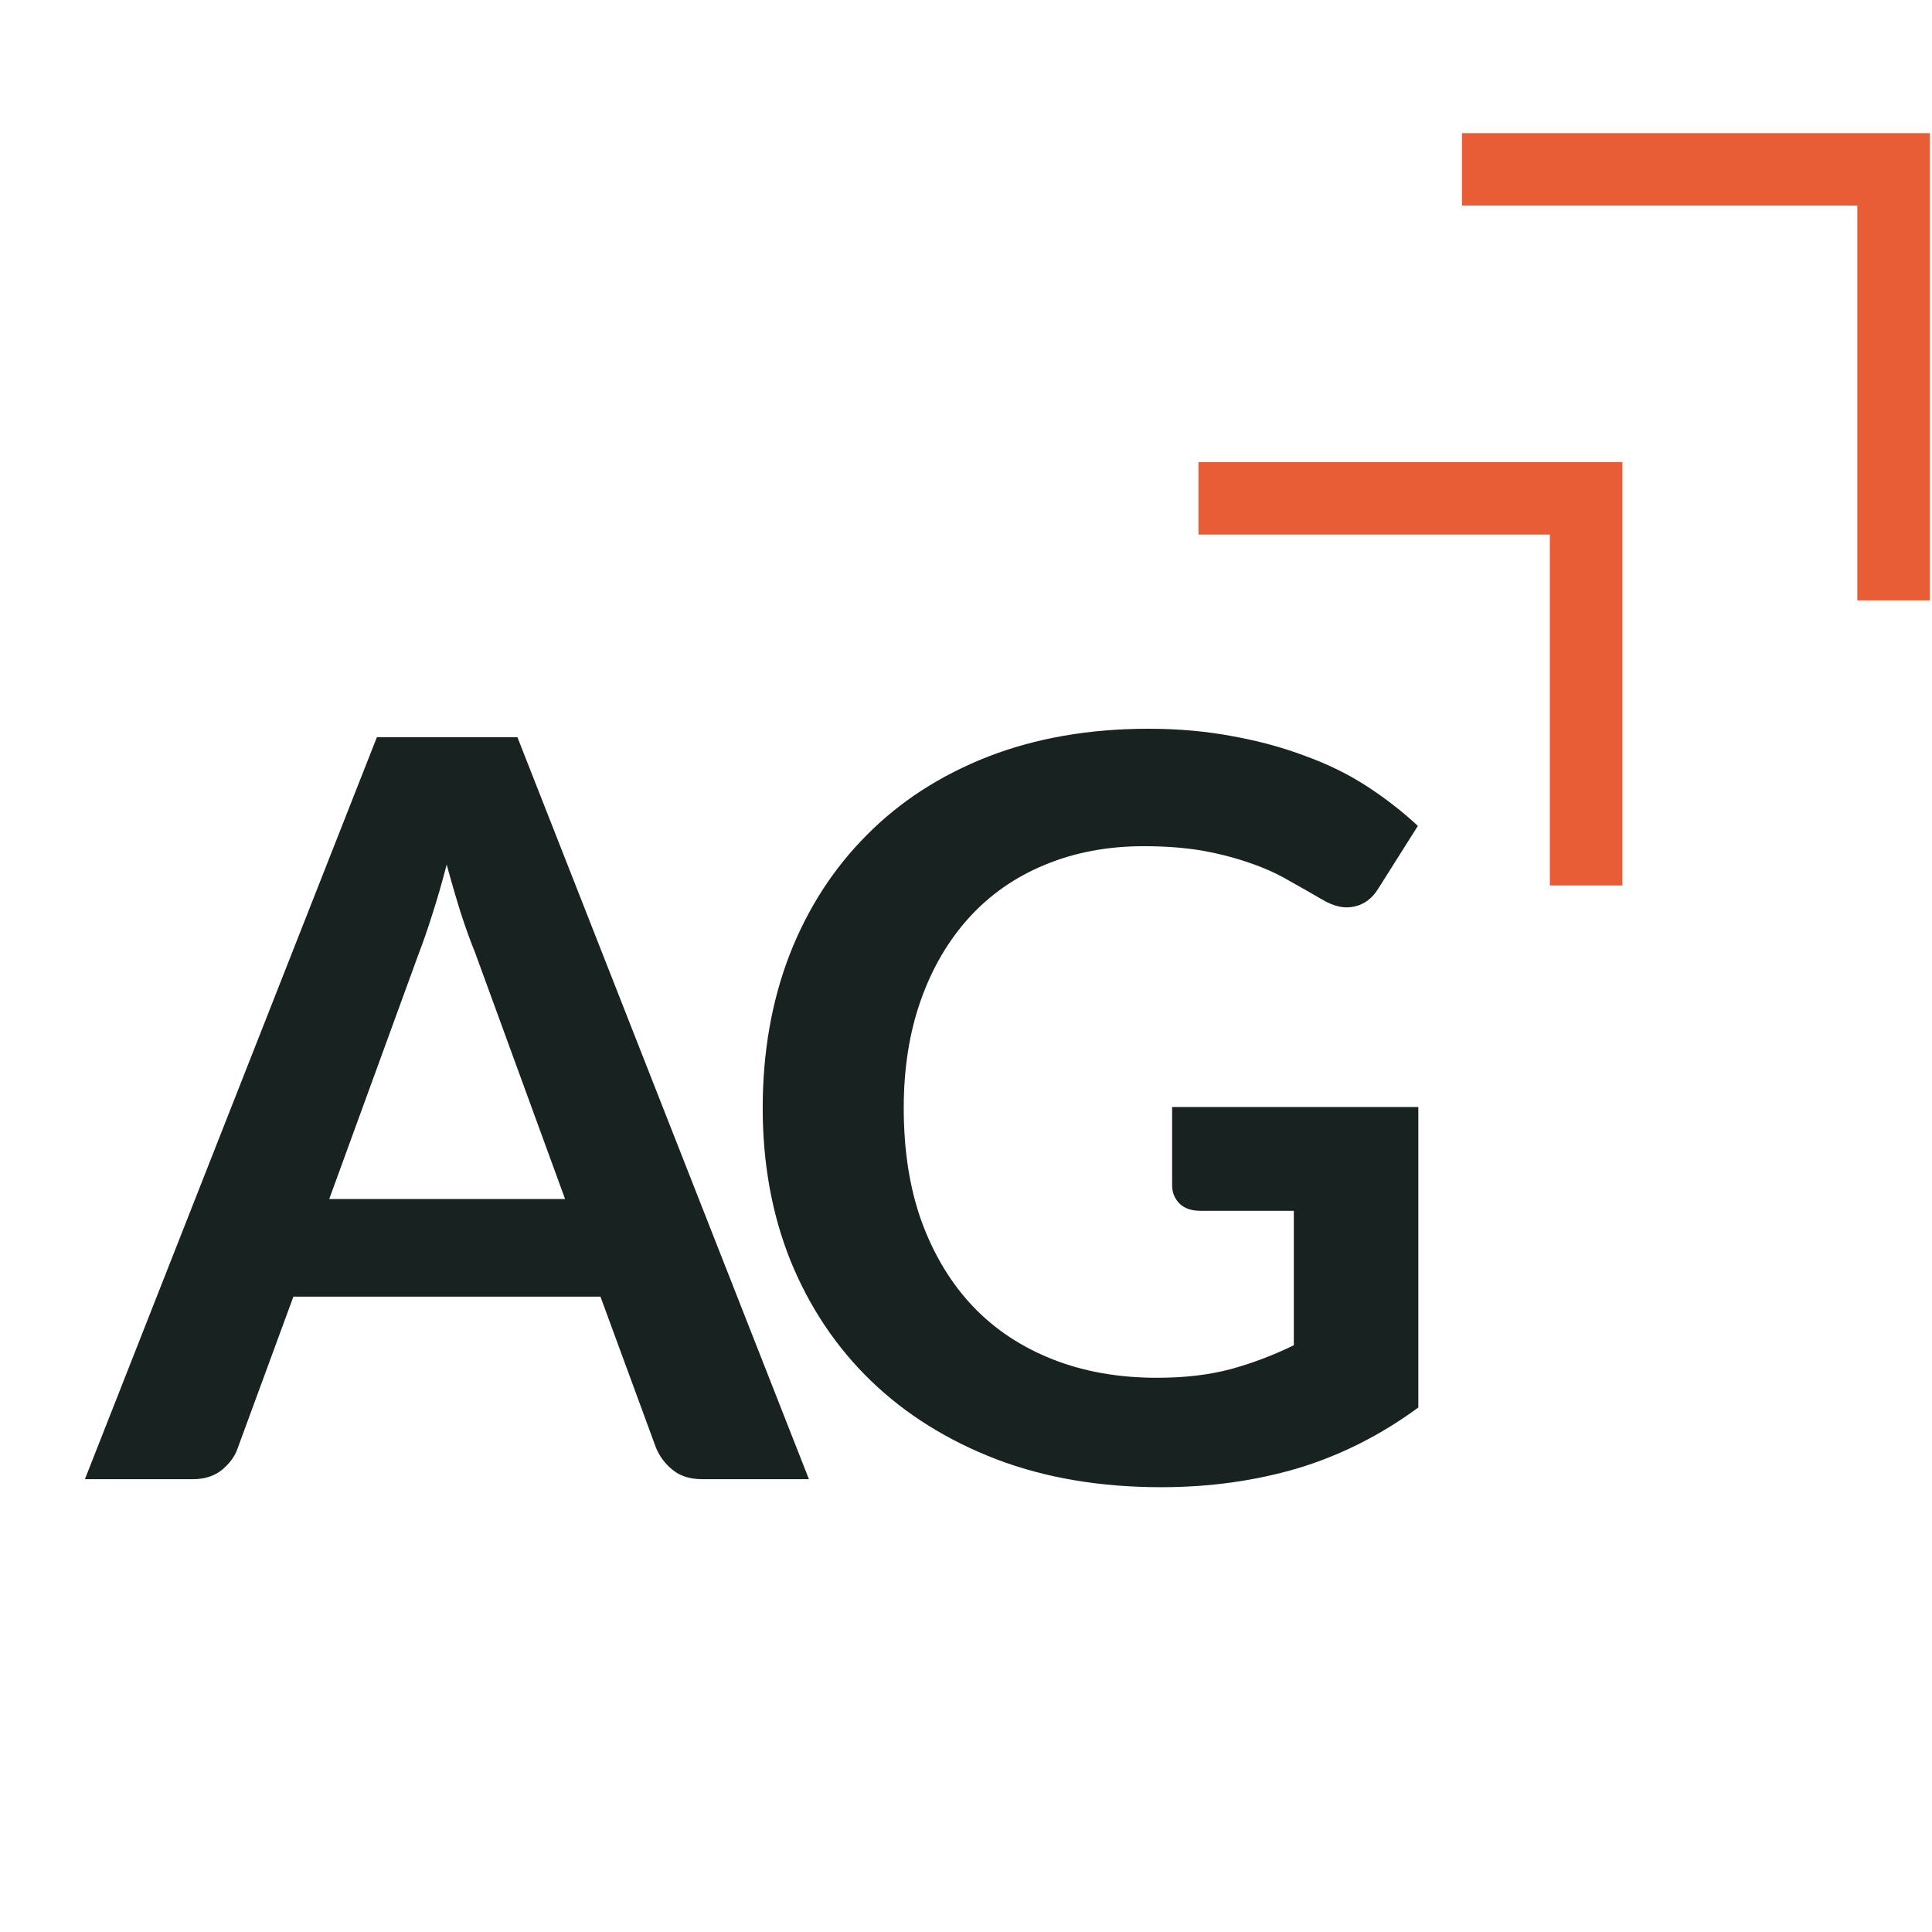
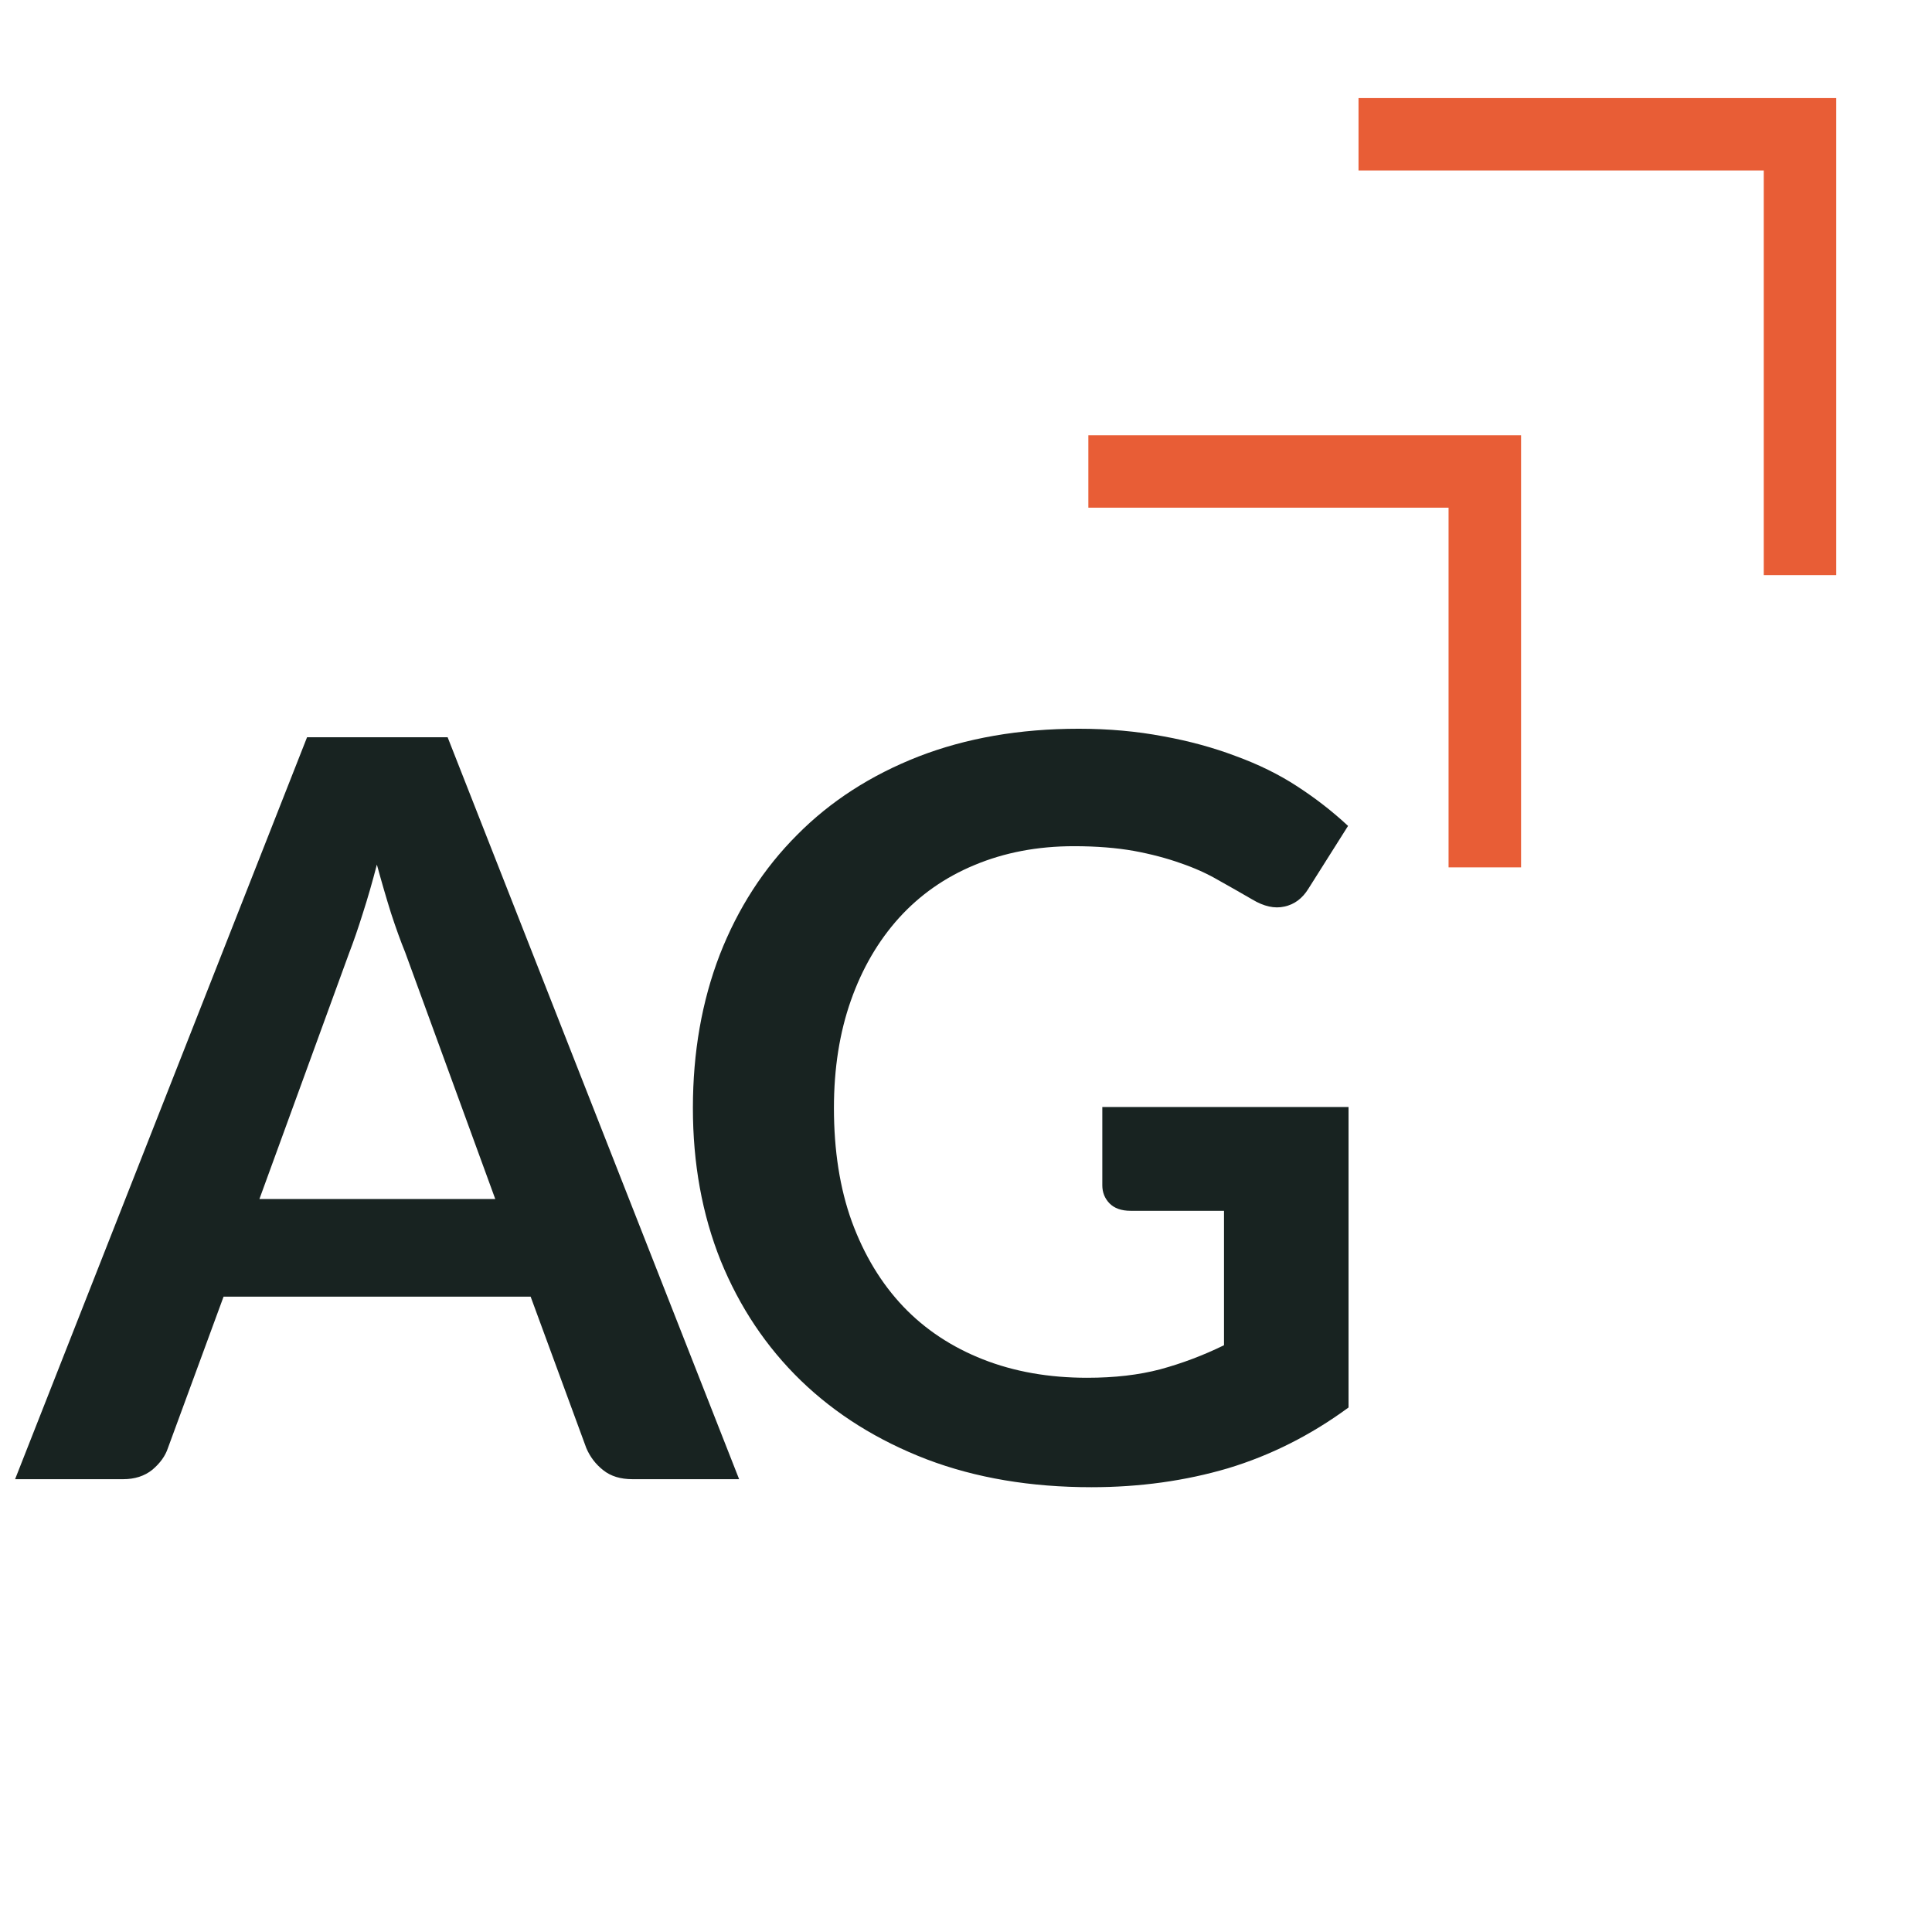
<svg xmlns="http://www.w3.org/2000/svg" viewBox="0 0 64 64" version="1.1" id="svg2">
  <defs id="defs2" />
  <style id="style1">
    .letters { fill: #182321; }
    .arrows { stroke: #e85d36; }
    @media (prefers-color-scheme: dark) {
      .letters { fill: #edf1ed; }
      .arrows { stroke: #ff7652; }
    }
  </style>
-   <text class="letters" x="3" y="49" font-family="Lato, Arial, Helvetica, sans-serif" font-size="34px" font-weight="700" letter-spacing="-1.9" id="text1">AG</text>
-   <g class="arrows" fill="none" stroke-width="1.651" stroke-linecap="square" stroke-linejoin="miter" id="g2" transform="matrix(1.455109,0,0,1.453088,-18.75863,-6.013956)">
-     <path d="m 47,8 h 9 v 9" id="path1" style="stroke-width:1.651" />
-     <path d="m 41,15.5 h 8 v 8" id="path2" style="stroke-width:1.651" />
+   <text class="letters" x="0.687" y="49" font-family="Lato, Arial, Helvetica, sans-serif" font-size="34px" font-weight="700" letter-spacing="-1.9" id="text1">AG</text>
+   <g class="arrows" fill="none" stroke-width="1.61" stroke-linecap="square" stroke-linejoin="miter" id="g2" transform="matrix(1.491572,0,0,1.489389,-23.90055,-7.466986)">
+     <path d="m 47,8 h 9 v 9" id="path1" style="stroke-width:1.61" />
+     <path d="m 41,15.5 h 8 v 8" id="path2" style="stroke-width:1.61" />
  </g>
</svg>
